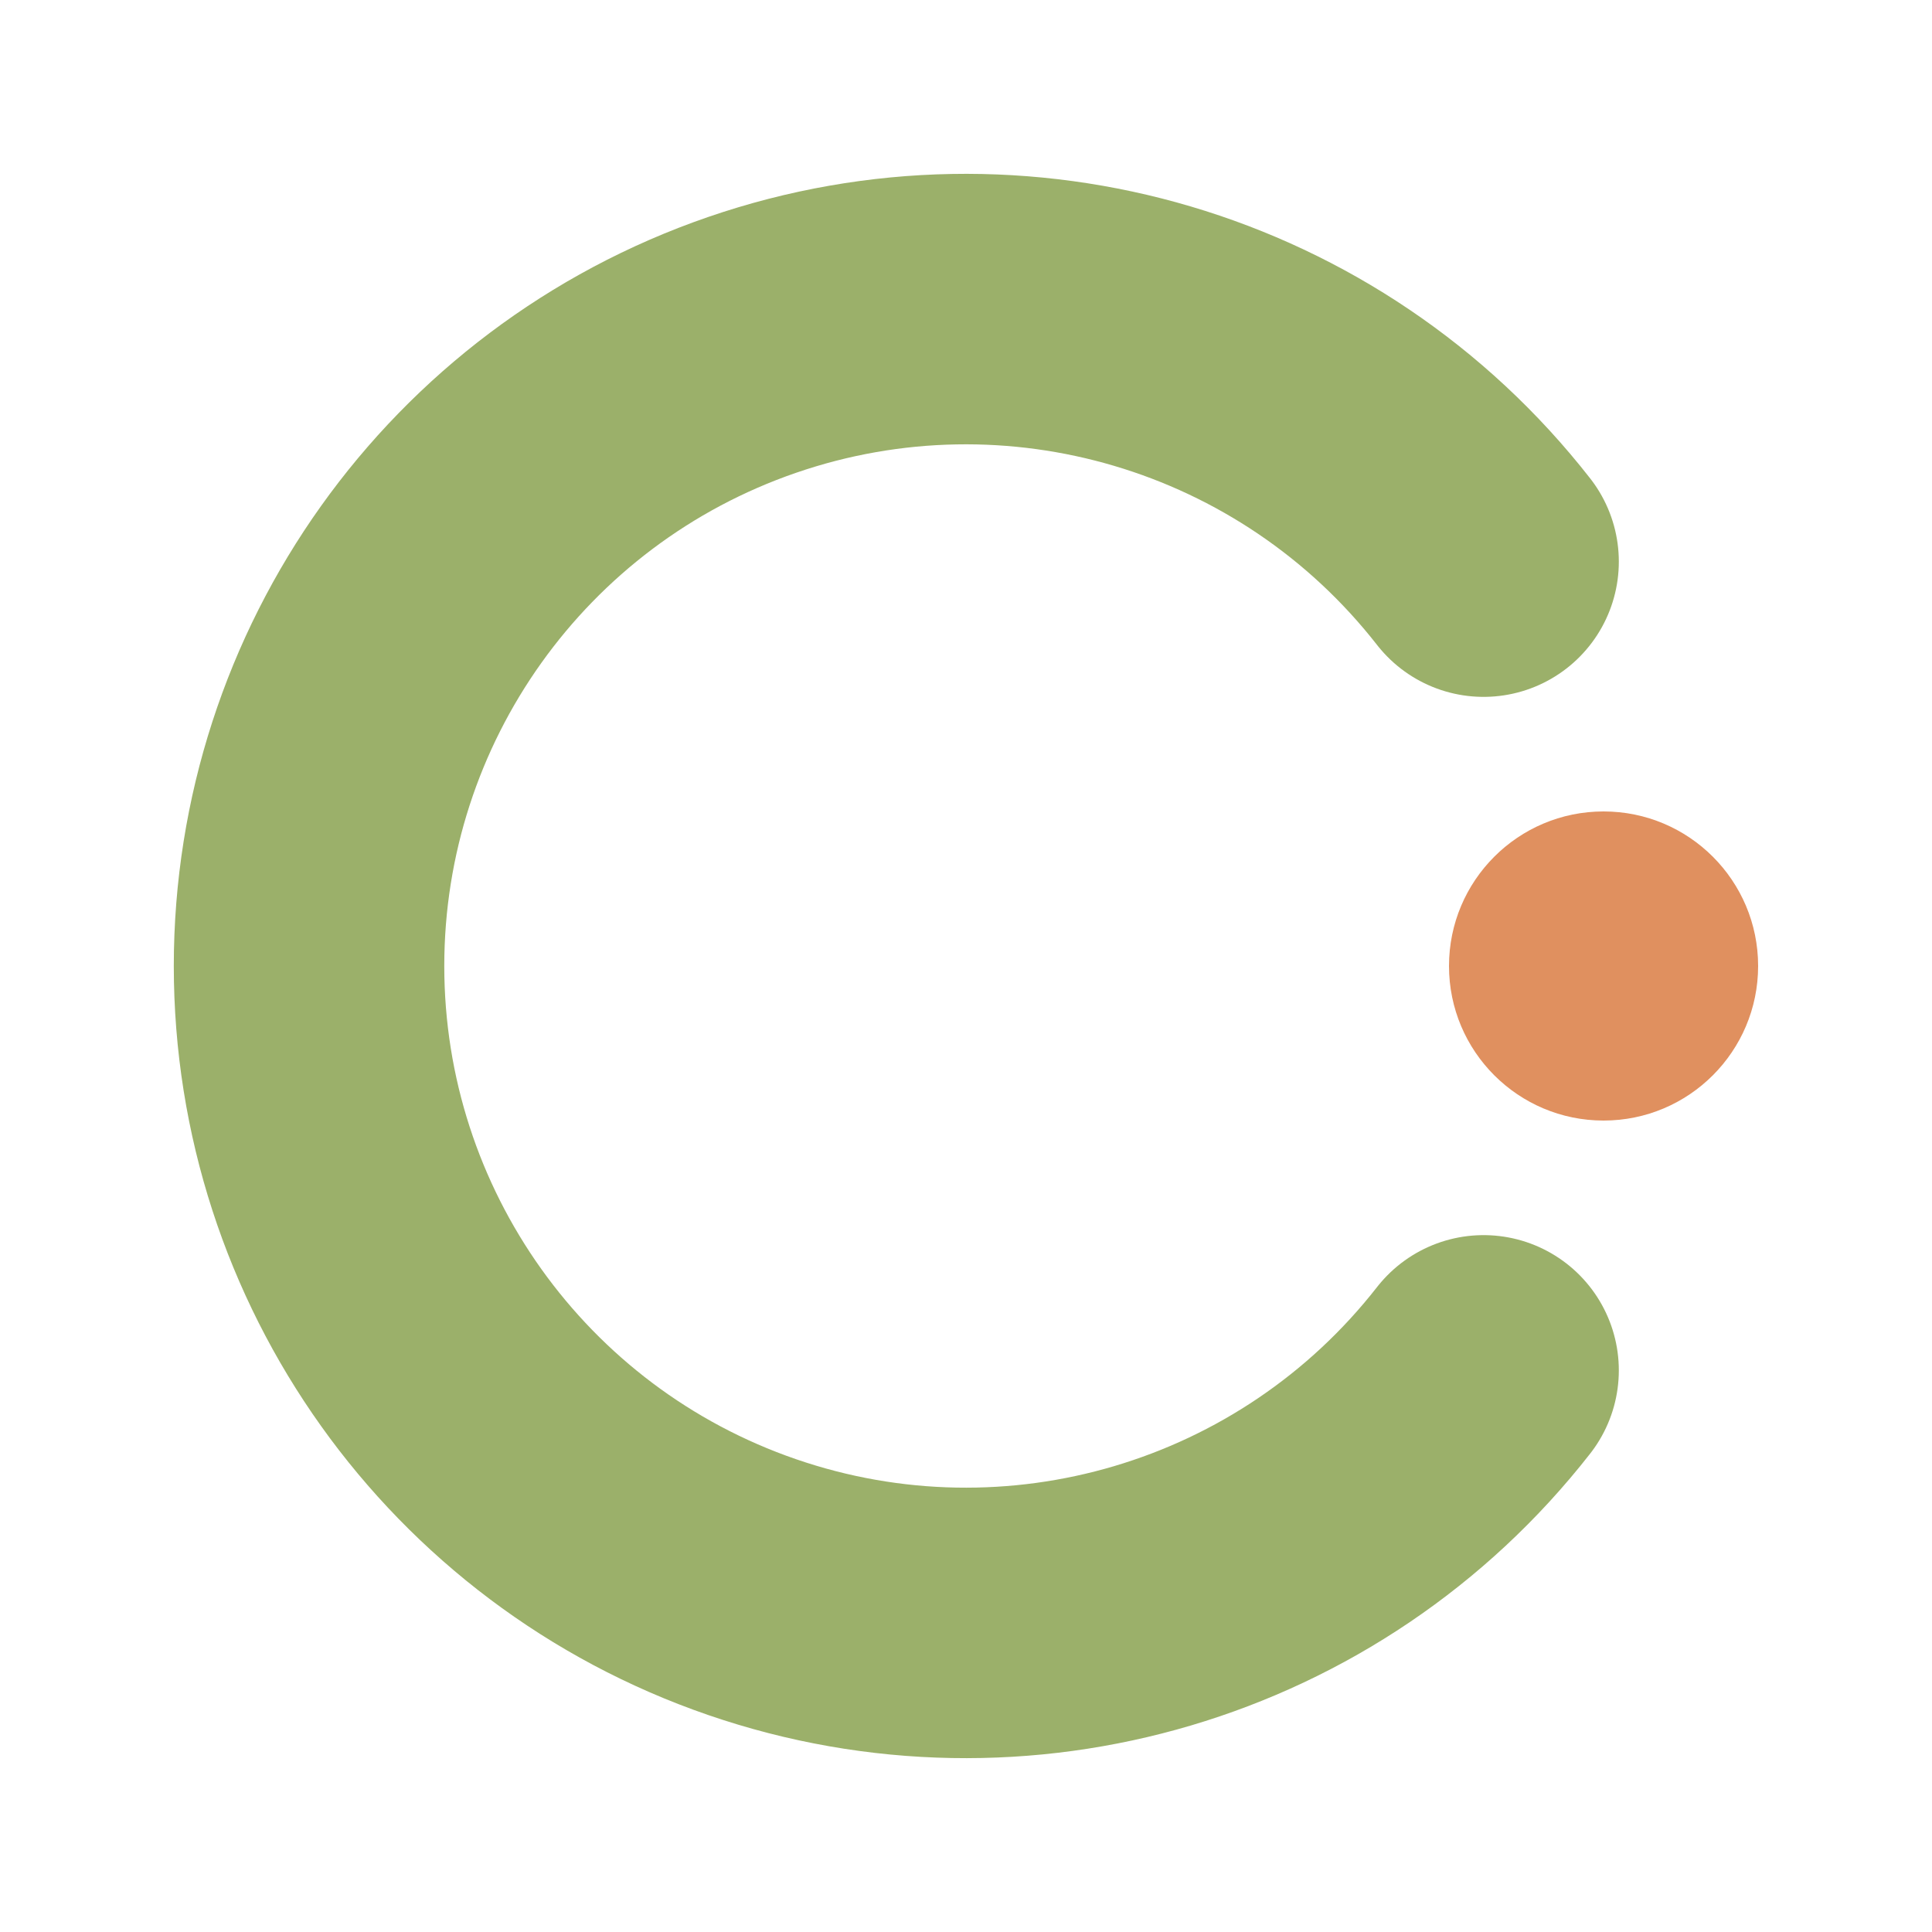
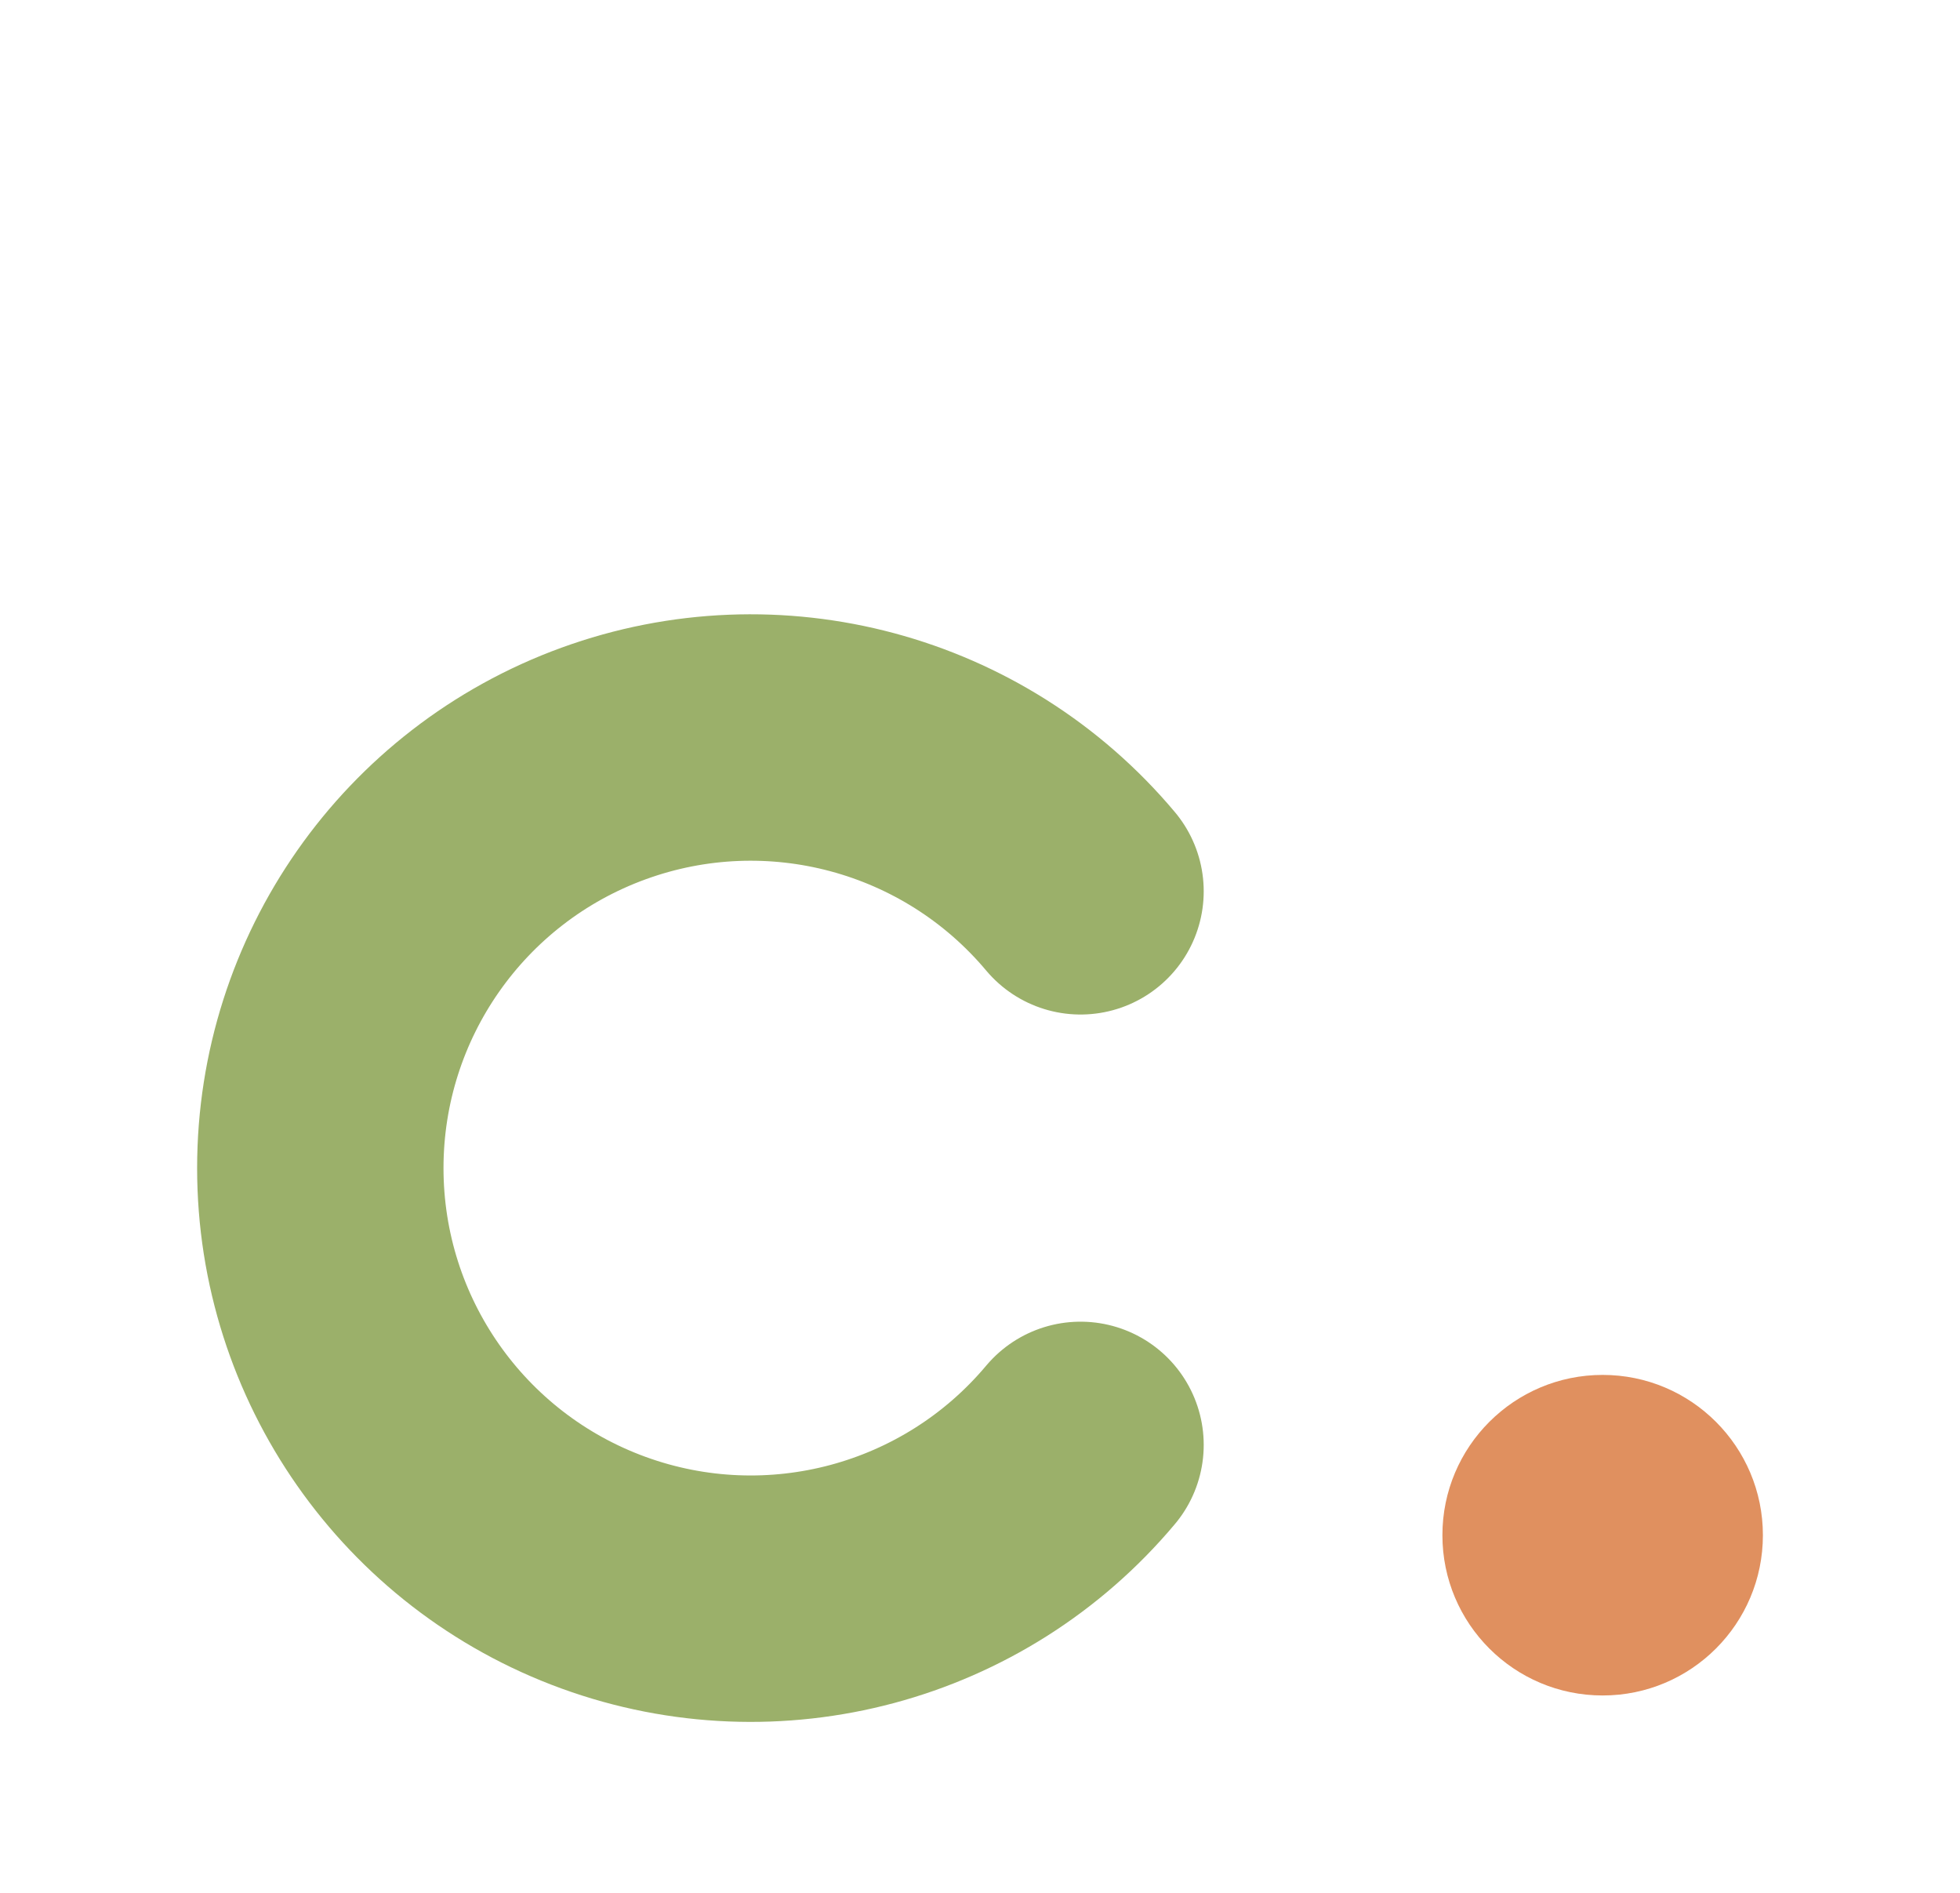
- <svg xmlns="http://www.w3.org/2000/svg" viewBox="0 0 100 100">
-   <path d="M76.79 29.07A34 34 0 1 0 76.79 70.93" fill="none" stroke="#9bb06a" stroke-width="14" stroke-linecap="round" />
-   <circle cx="83" cy="50" r="8" fill="#e0905f" />
+ <svg xmlns="http://www.w3.org/2000/svg" viewBox="0 0 99.44 96">
+   <path d="M54.82 45.21A21.84 21.84 0 1 0 54.82 73.29" fill="none" stroke="#9bb06a" stroke-width="12.5" stroke-linecap="round" />
+   <circle cx="81.31" cy="77.87" r="8.13" fill="#e0905f" />
</svg>
